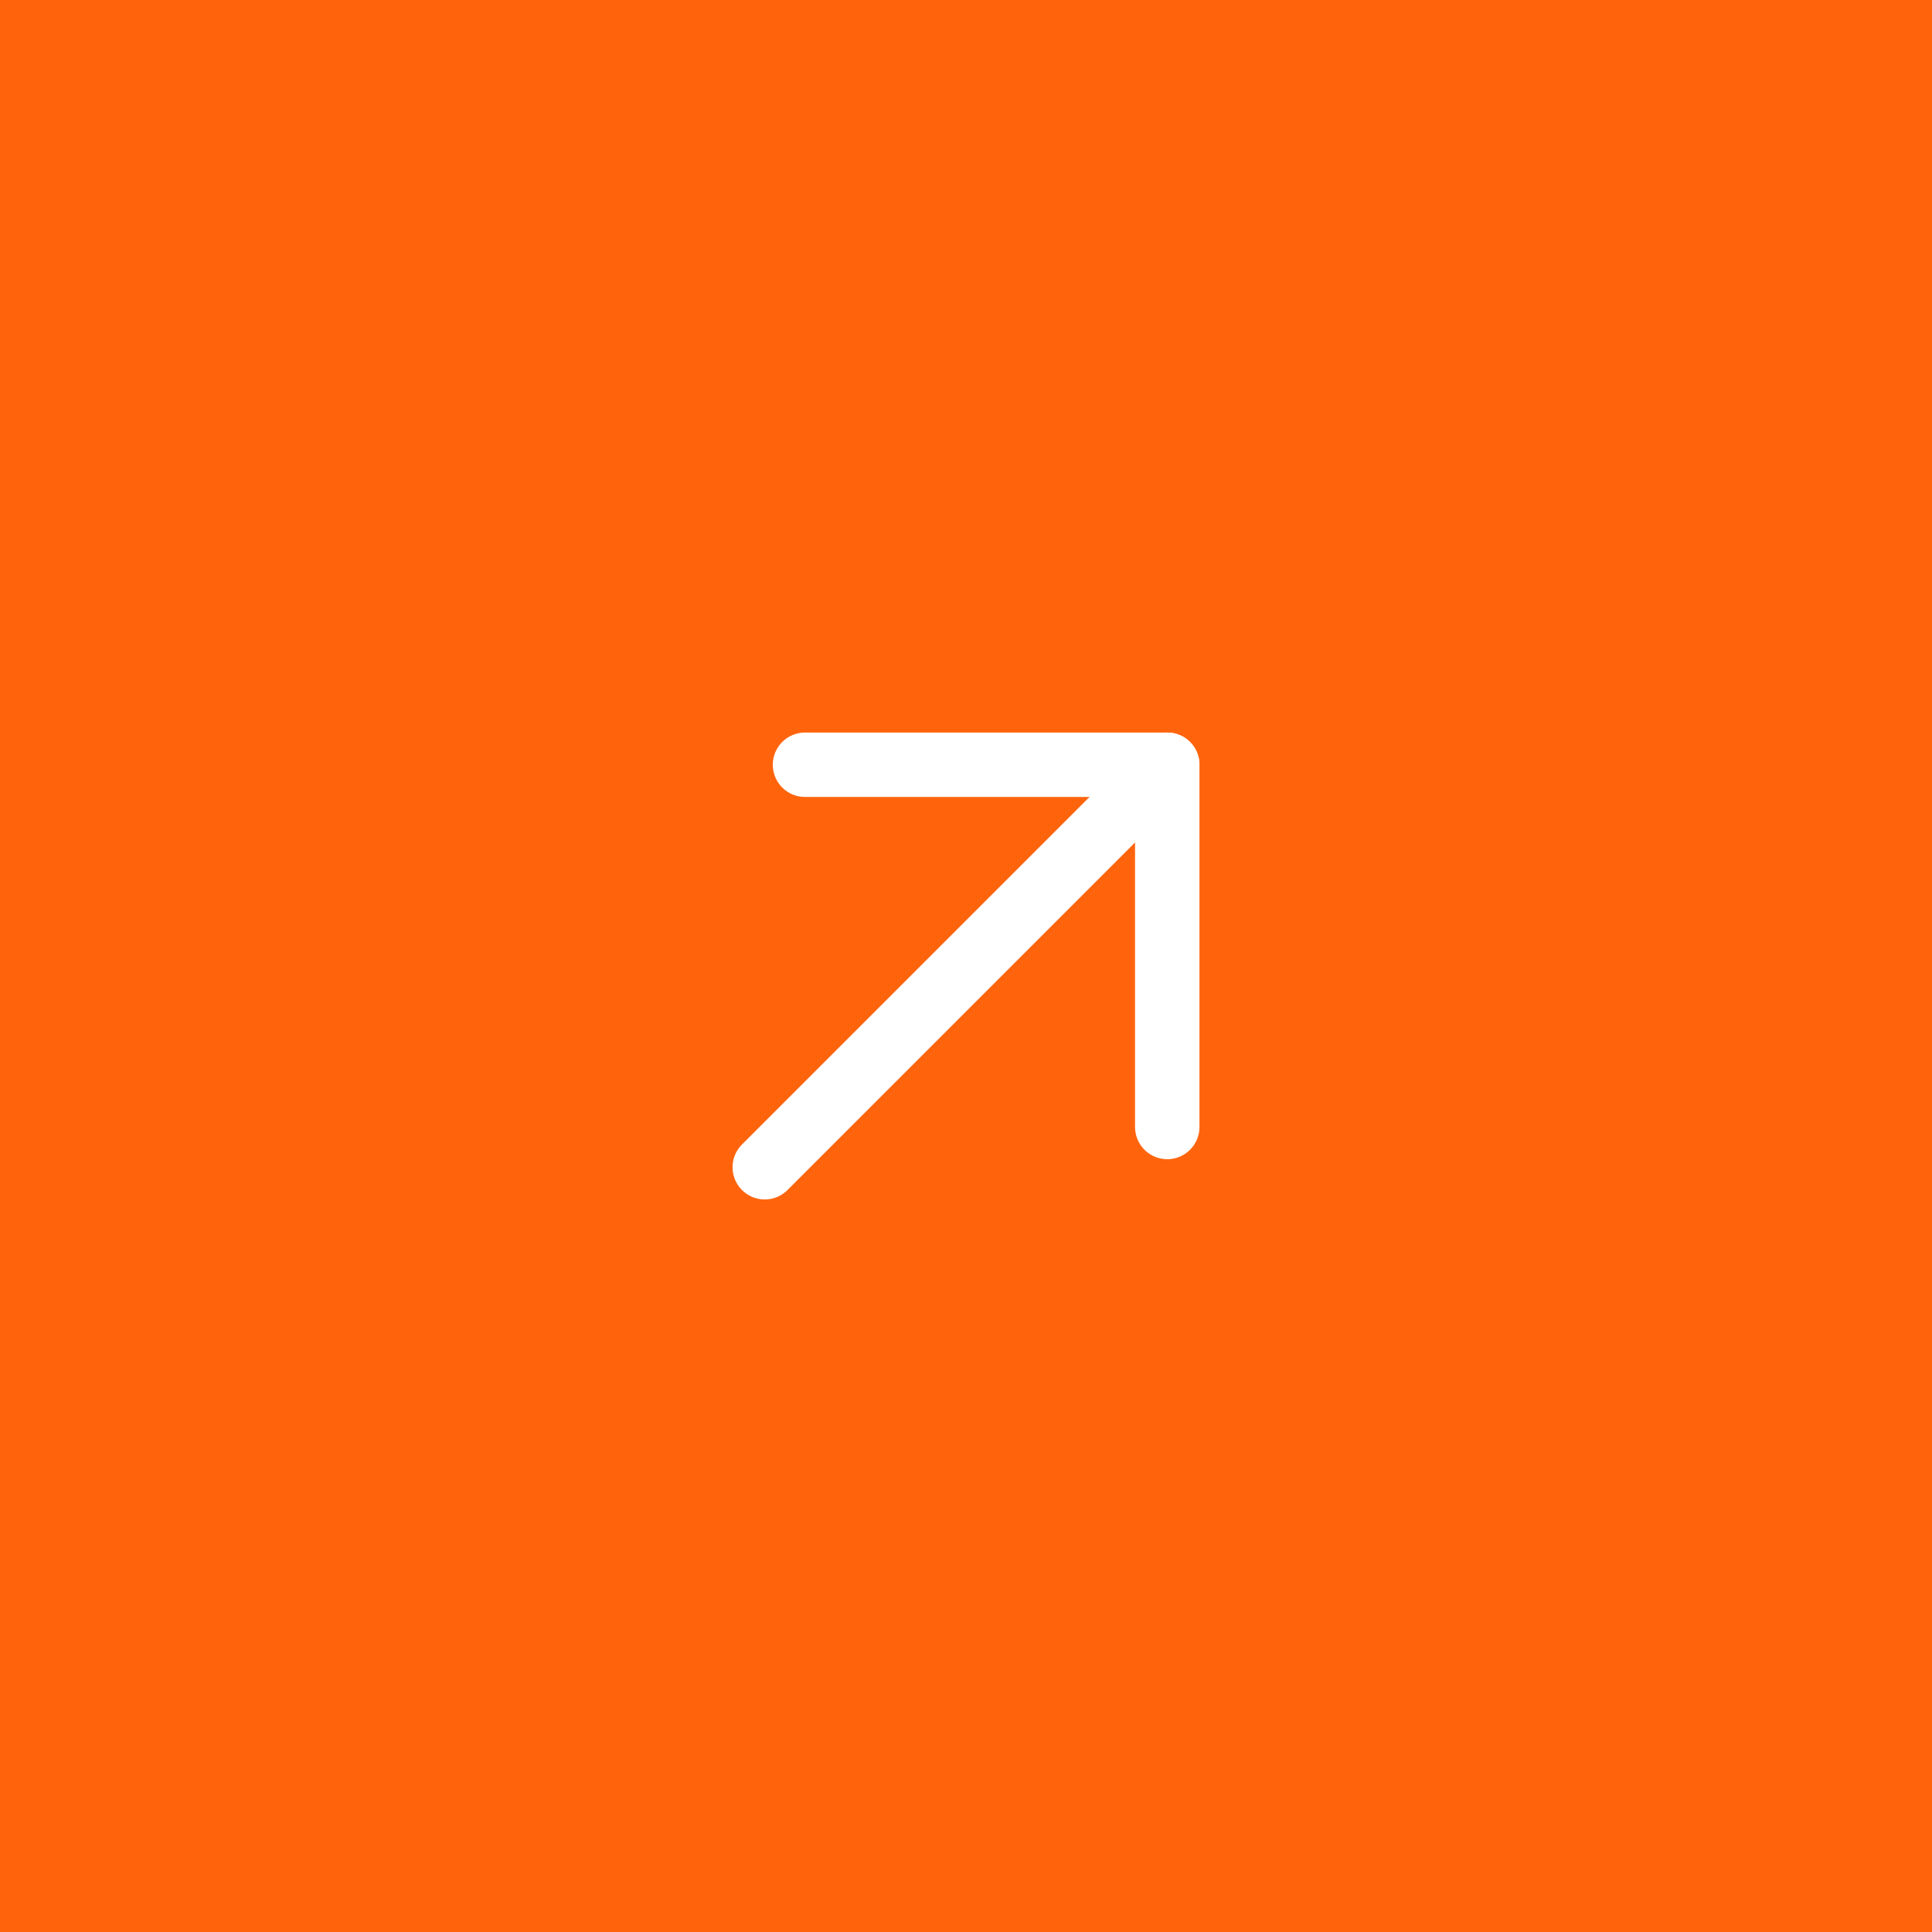
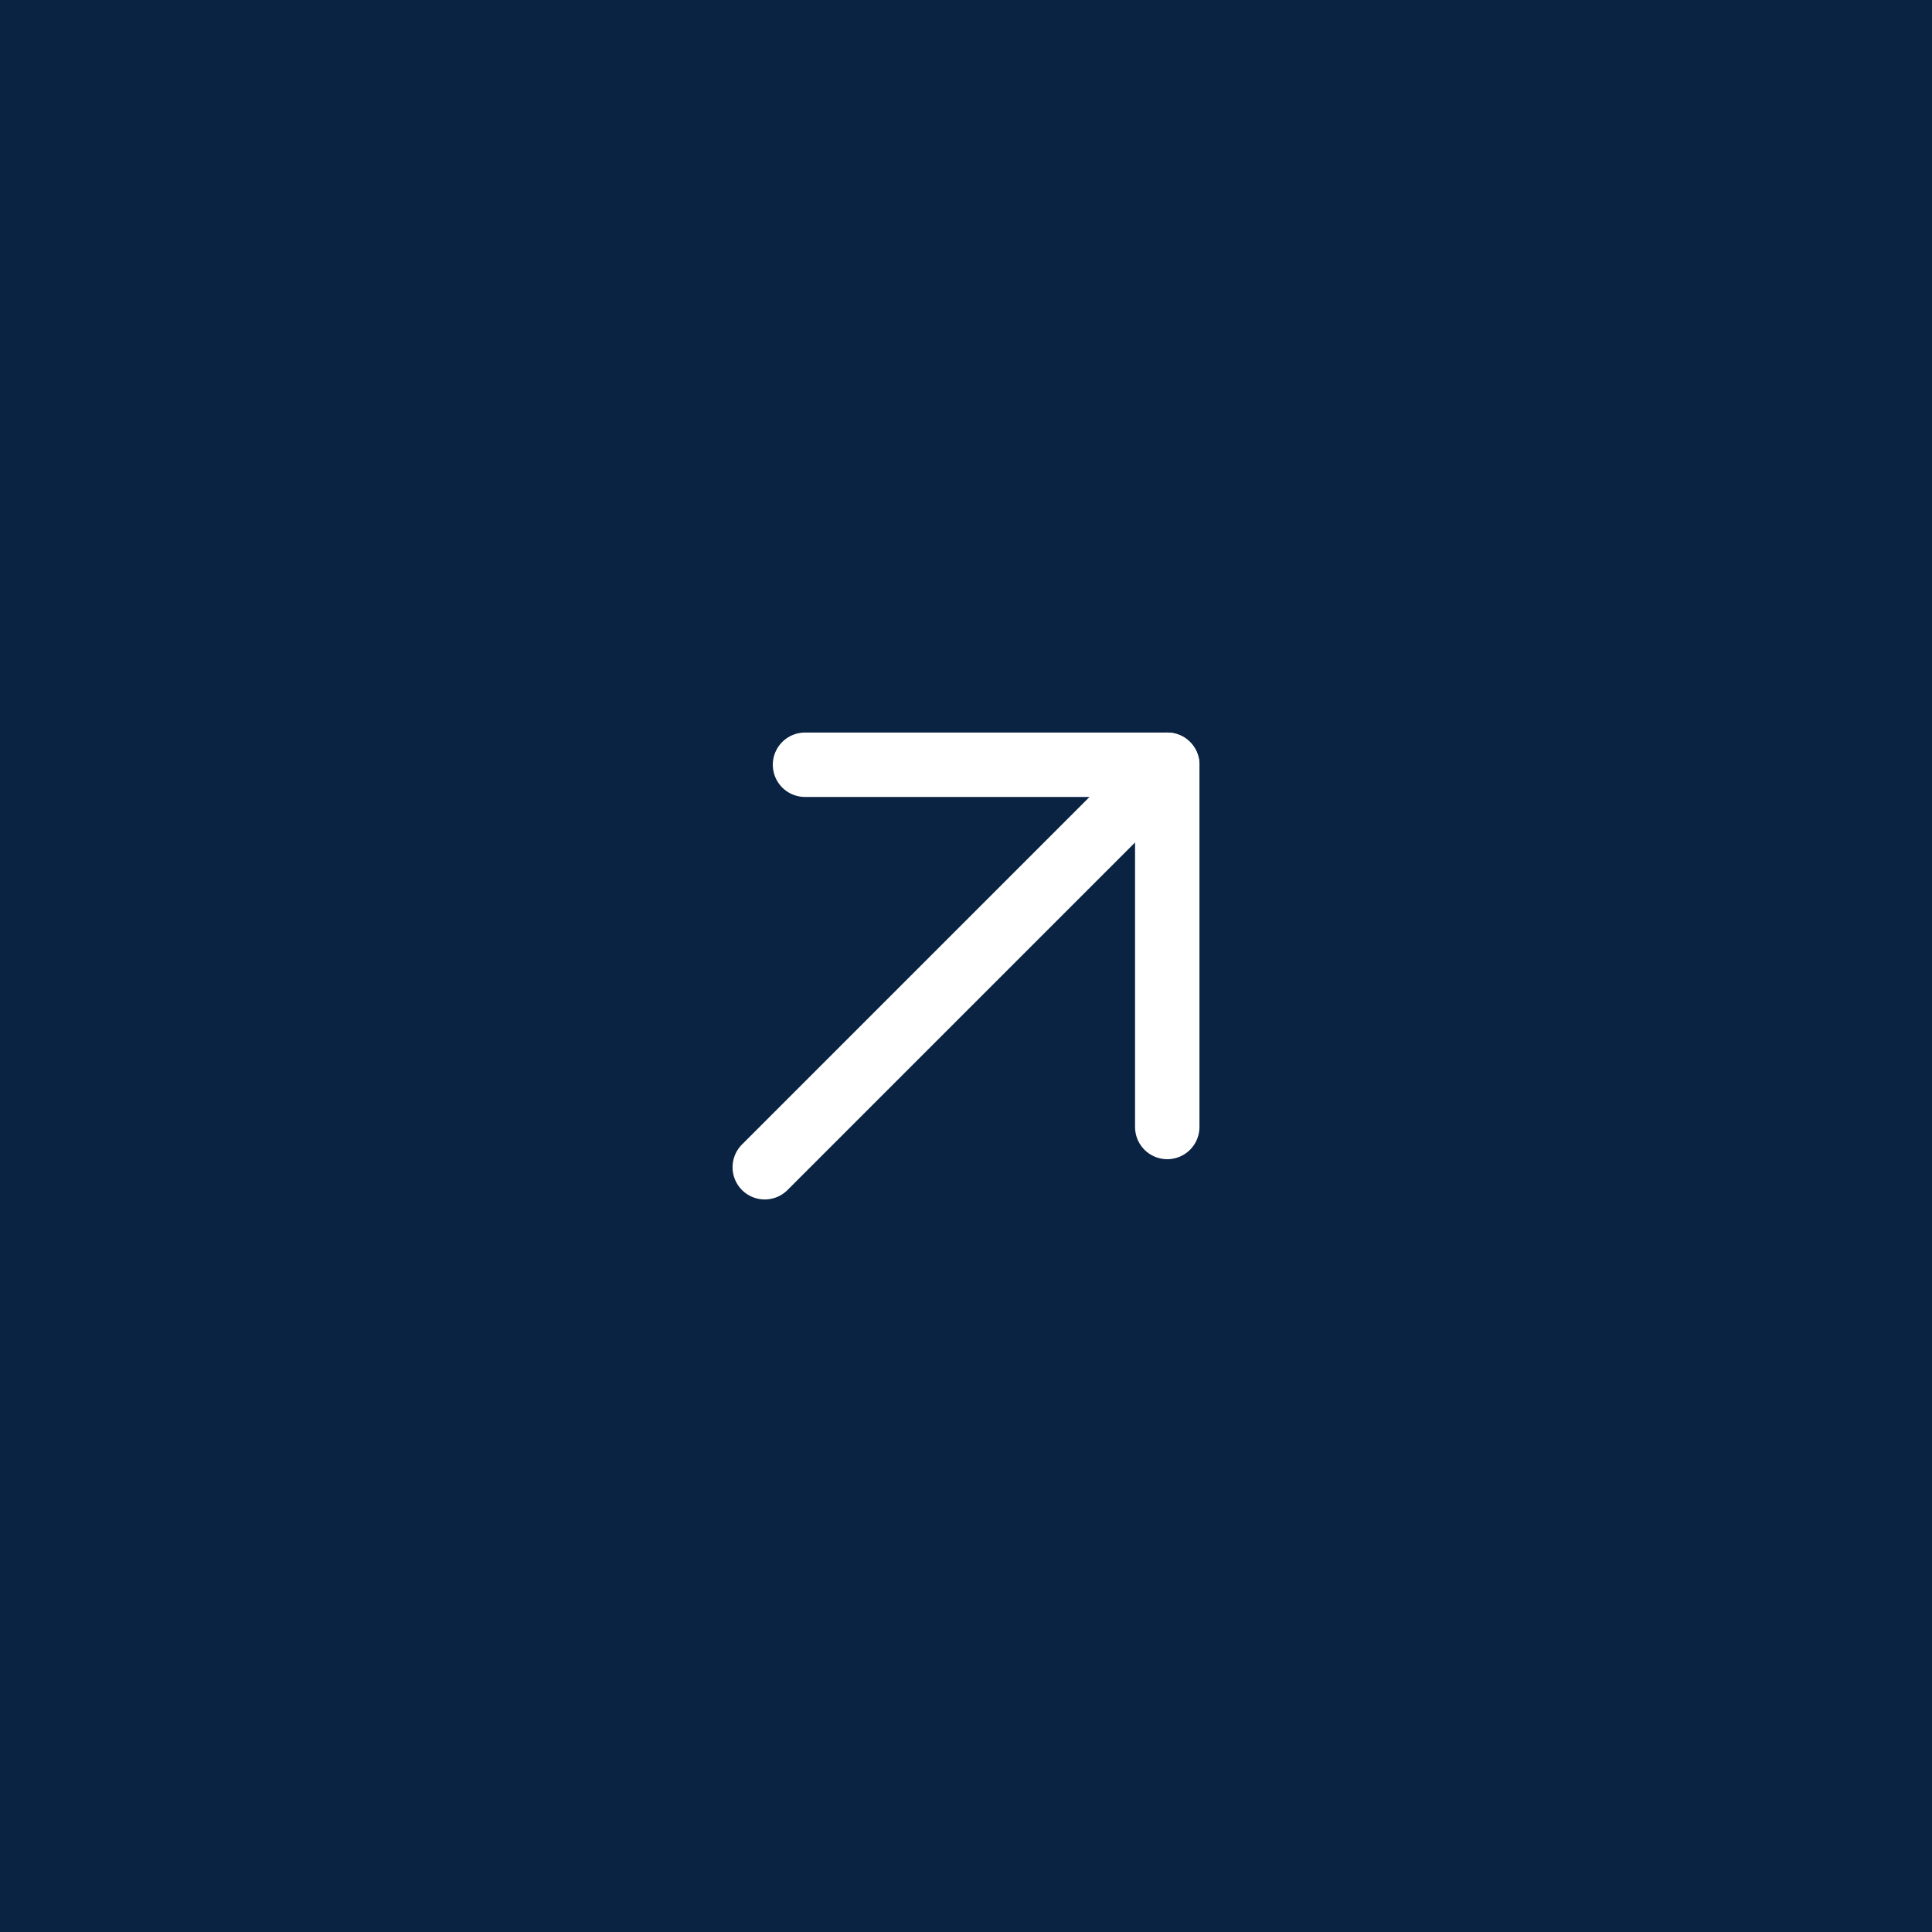
<svg xmlns="http://www.w3.org/2000/svg" width="60" height="60" viewBox="0 0 60 60" fill="none">
-   <rect width="60" height="60" fill="#FF640D" />
+   <rect width="60" height="60" fill="#0a2342" />
  <mask id="mask0_71_9" style="mask-type:alpha" maskUnits="userSpaceOnUse" x="15" y="15" width="30" height="30">
    <path d="M15 15H45V45H15V15Z" fill="white" />
  </mask>
  <g mask="url(#mask0_71_9)">
    <path d="M36.25 23.75L23.75 36.25" stroke="white" stroke-width="2" stroke-linecap="round" stroke-linejoin="round" />
    <path d="M25 23.75H36.25V35" stroke="white" stroke-width="2" stroke-linecap="round" stroke-linejoin="round" />
  </g>
</svg>
